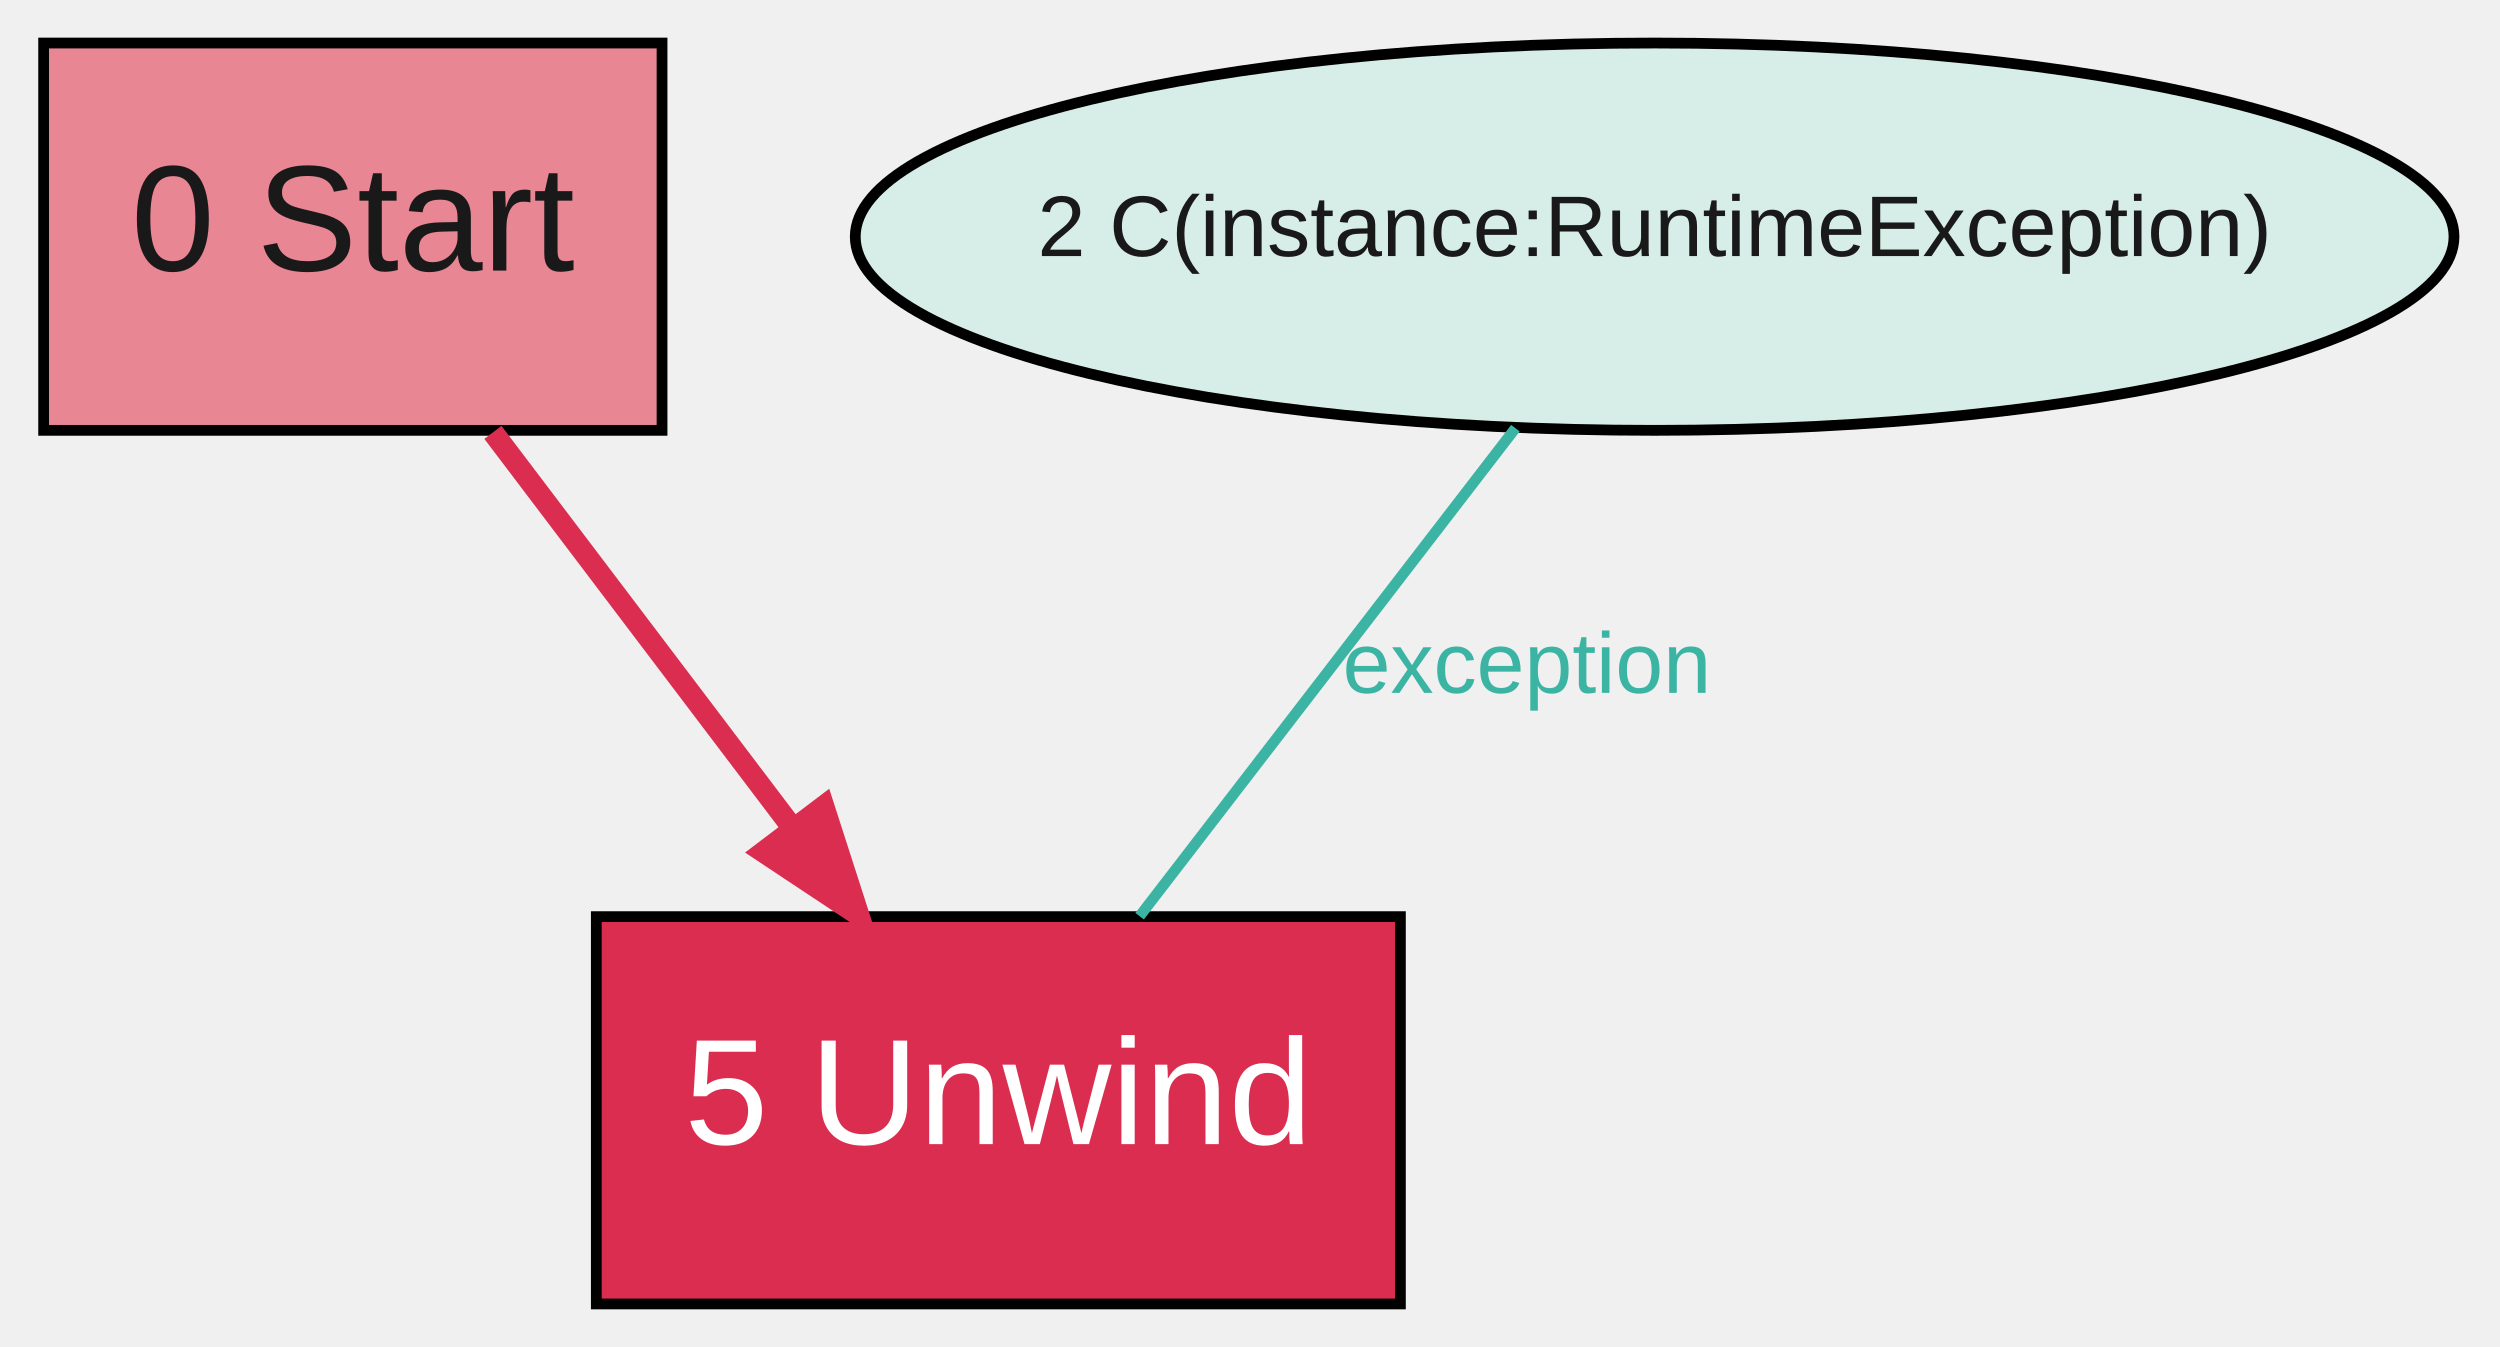
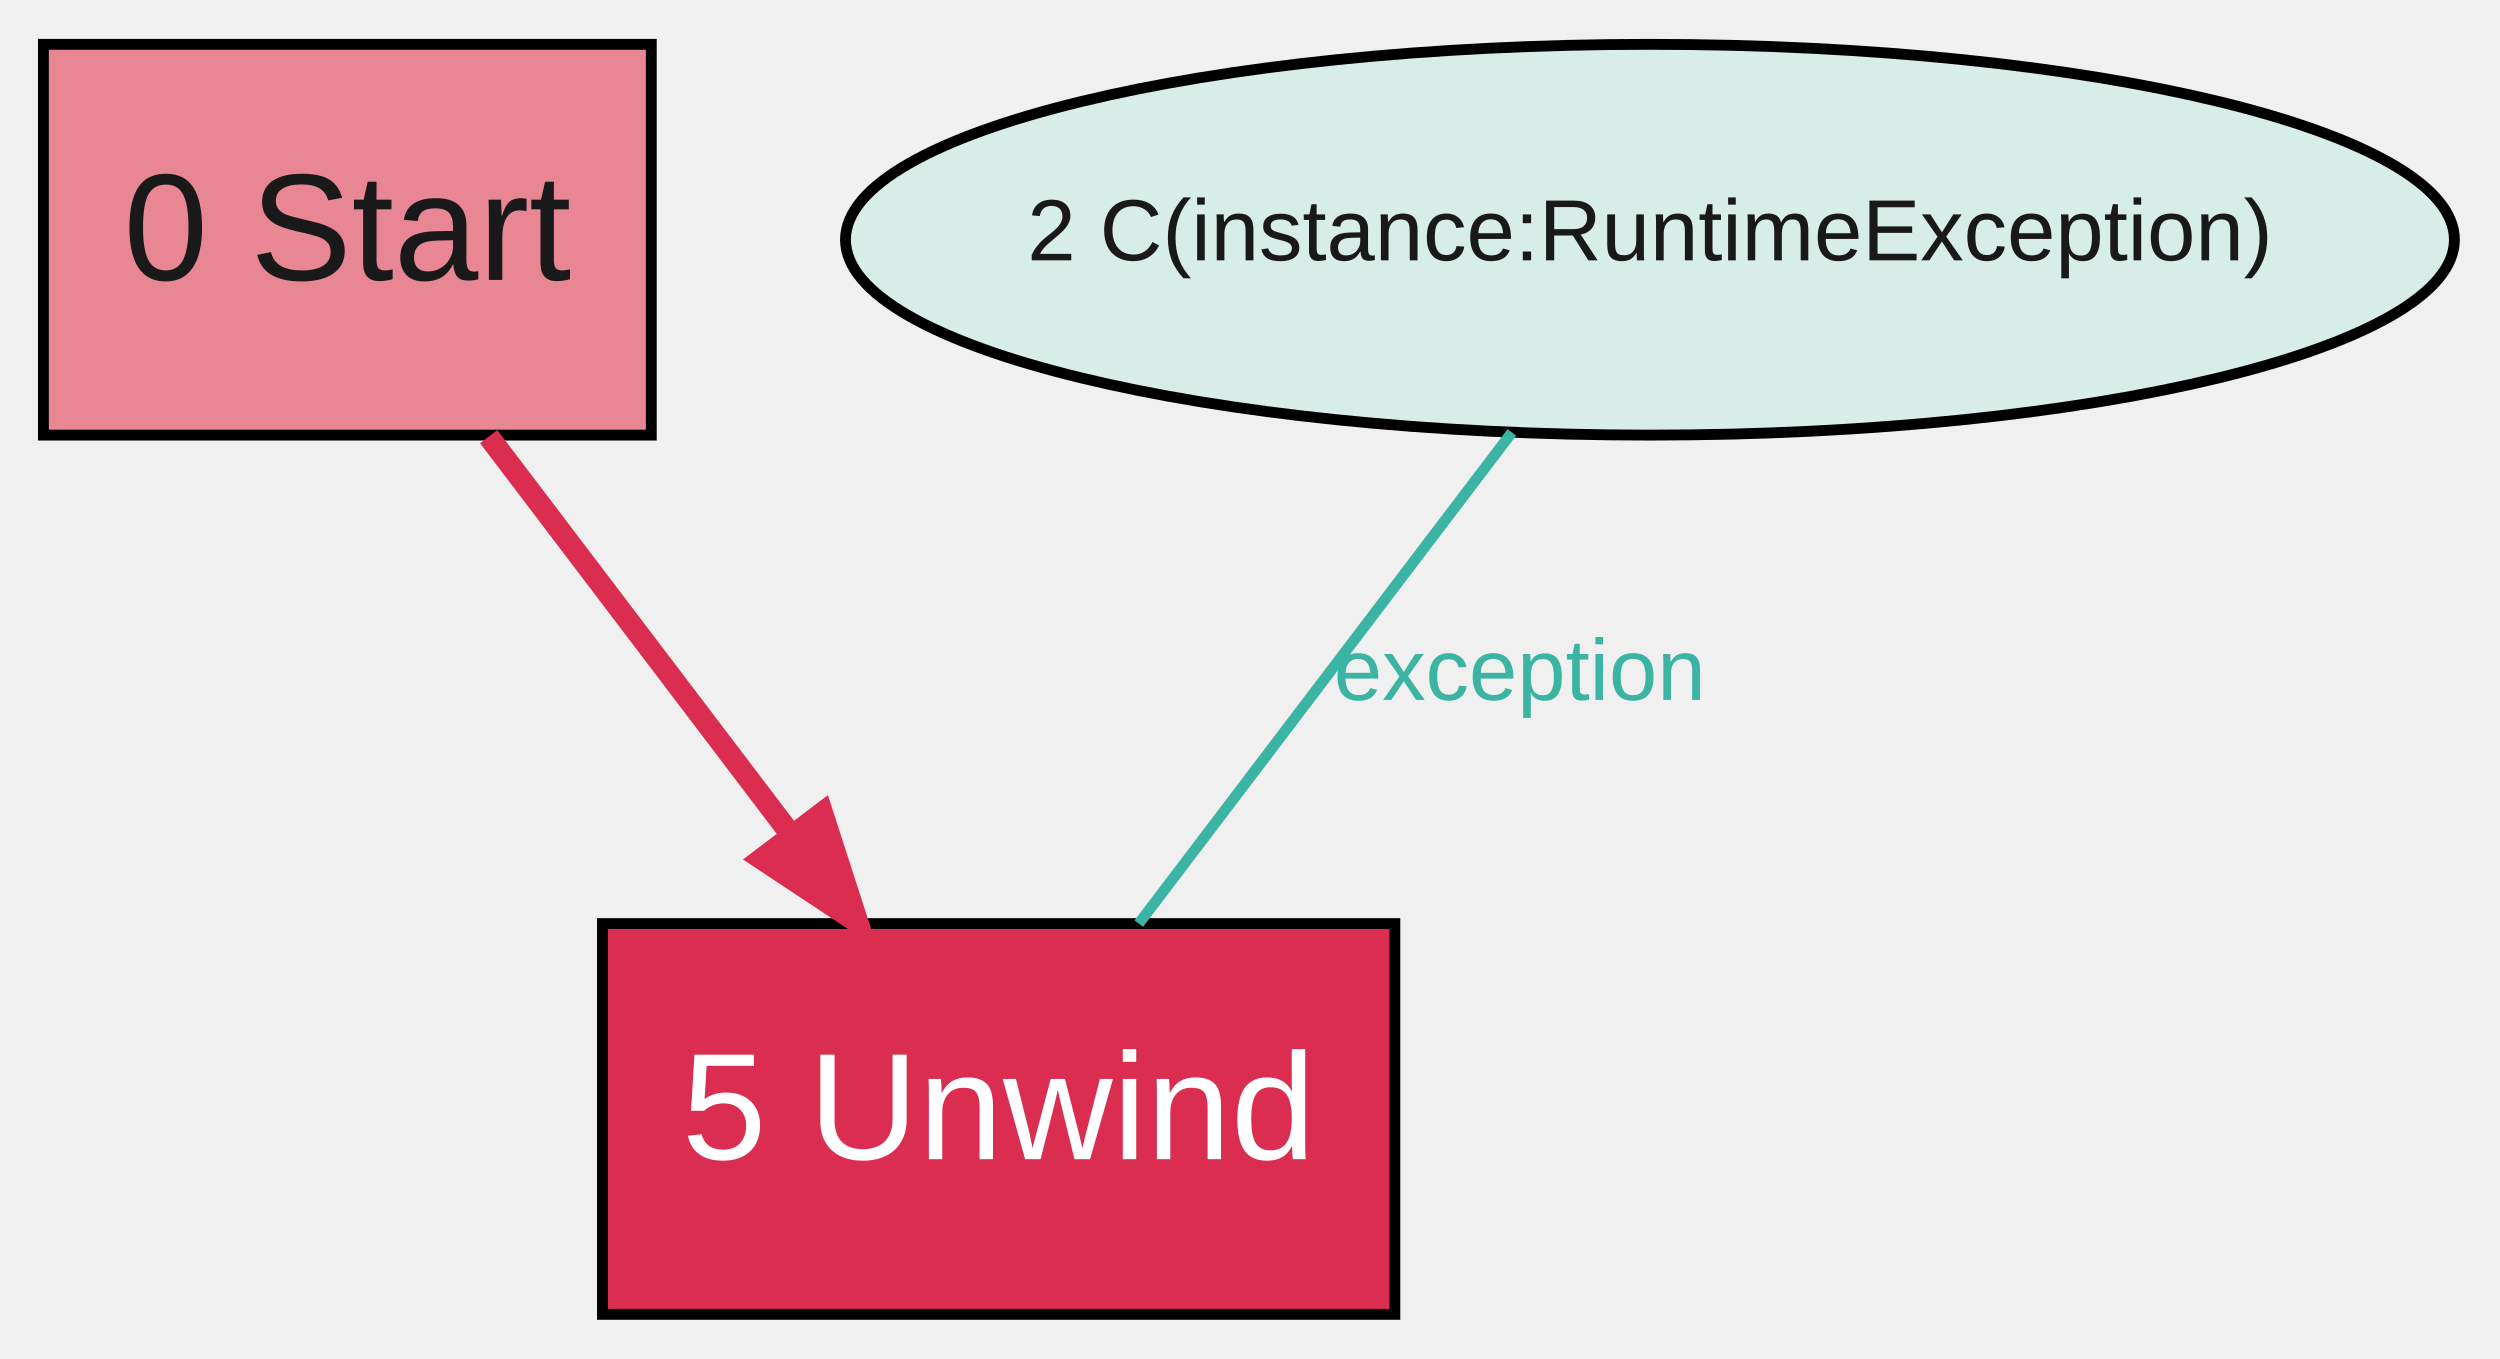
- <svg xmlns="http://www.w3.org/2000/svg" width="232pt" height="125pt" viewBox="0.00 0.00 232.02 125.20">
-   <g id="graph0" class="graph" transform="scale(1 1) rotate(0) translate(4 121.2)">
+ <svg xmlns="http://www.w3.org/2000/svg" width="230pt" height="125pt" viewBox="0.00 0.00 230.31 125.00">
+   <g id="graph0" class="graph" transform="scale(1 1) rotate(0) translate(4 121)">
    <g id="node1" class="node">
-       <polygon fill="#e98693" stroke="black" points="57.36,-117.2 -0.12,-117.2 -0.12,-81.2 57.36,-81.2 57.36,-117.2" />
-       <text text-anchor="middle" x="28.62" y="-96.05" font-family="Arial" font-size="14.00" fill="#1a1919">0 Start</text>
+       <polygon fill="#e98693" stroke="black" points="56,-117 0,-117 0,-81 56,-81 56,-117" />
+       <text text-anchor="middle" x="28" y="-95.3" font-family="Arial" font-size="14.00" fill="#1a1919">0 Start</text>
    </g>
    <g id="node2" class="node">
-       <polygon fill="#da2d4f" stroke="black" points="125.99,-36 51.25,-36 51.25,0 125.99,0 125.99,-36" />
-       <text text-anchor="middle" x="88.62" y="-14.85" font-family="Arial" font-size="14.00" fill="#ffffff">5 Unwind</text>
+       <polygon fill="#da2d4f" stroke="black" points="124.5,-36 51.5,-36 51.5,0 124.5,0 124.5,-36" />
+       <text text-anchor="middle" x="88" y="-14.3" font-family="Arial" font-size="14.00" fill="#ffffff">5 Unwind</text>
    </g>
    <g id="edge1" class="edge">
-       <path fill="none" stroke="#da2d4f" stroke-width="2" d="M41.64,-81.01C49.74,-70.32 60.3,-56.39 69.35,-44.43" />
-       <polygon fill="#da2d4f" stroke="#da2d4f" stroke-width="2" points="72.38,-46.24 75.63,-36.15 66.8,-42.01 72.38,-46.24" />
+       <path fill="none" stroke="#da2d4f" stroke-width="2" d="M41.02,-80.86C49.12,-70.2 59.68,-56.29 68.73,-44.37" />
+       <polygon fill="#da2d4f" stroke="#da2d4f" stroke-width="2" points="71.75,-46.19 75.01,-36.11 66.17,-41.96 71.75,-46.19" />
    </g>
    <g id="node3" class="node">
-       <ellipse fill="#d7ede7" stroke="black" cx="149.62" cy="-99.2" rx="74.3" ry="18" />
-       <text text-anchor="middle" x="149.62" y="-97.4" font-family="Arial" font-size="8.00" fill="#1a1919">2 C(instance:RuntimeException)</text>
+       <ellipse fill="#d7ede7" stroke="black" cx="148" cy="-99" rx="74.11" ry="18" />
+       <text text-anchor="middle" x="148" y="-97.1" font-family="Arial" font-size="8.00" fill="#1a1919">2 C(instance:RuntimeException)</text>
    </g>
    <g id="edge2" class="edge">
-       <path fill="none" stroke="#3cb4a4" d="M136.68,-81.4C126.4,-68.05 112.08,-49.46 101.75,-36.04" />
-       <text text-anchor="middle" x="137.74" y="-56.8" font-family="arial" font-size="8.00" fill="#3cb4a4">exception</text>
+       <path fill="none" stroke="#3cb4a4" d="M135.28,-81.25C125.16,-67.93 111.08,-49.38 100.91,-36" />
+       <text text-anchor="middle" x="136" y="-56.6" font-family="arial" font-size="8.00" fill="#3cb4a4">exception</text>
    </g>
  </g>
</svg>
